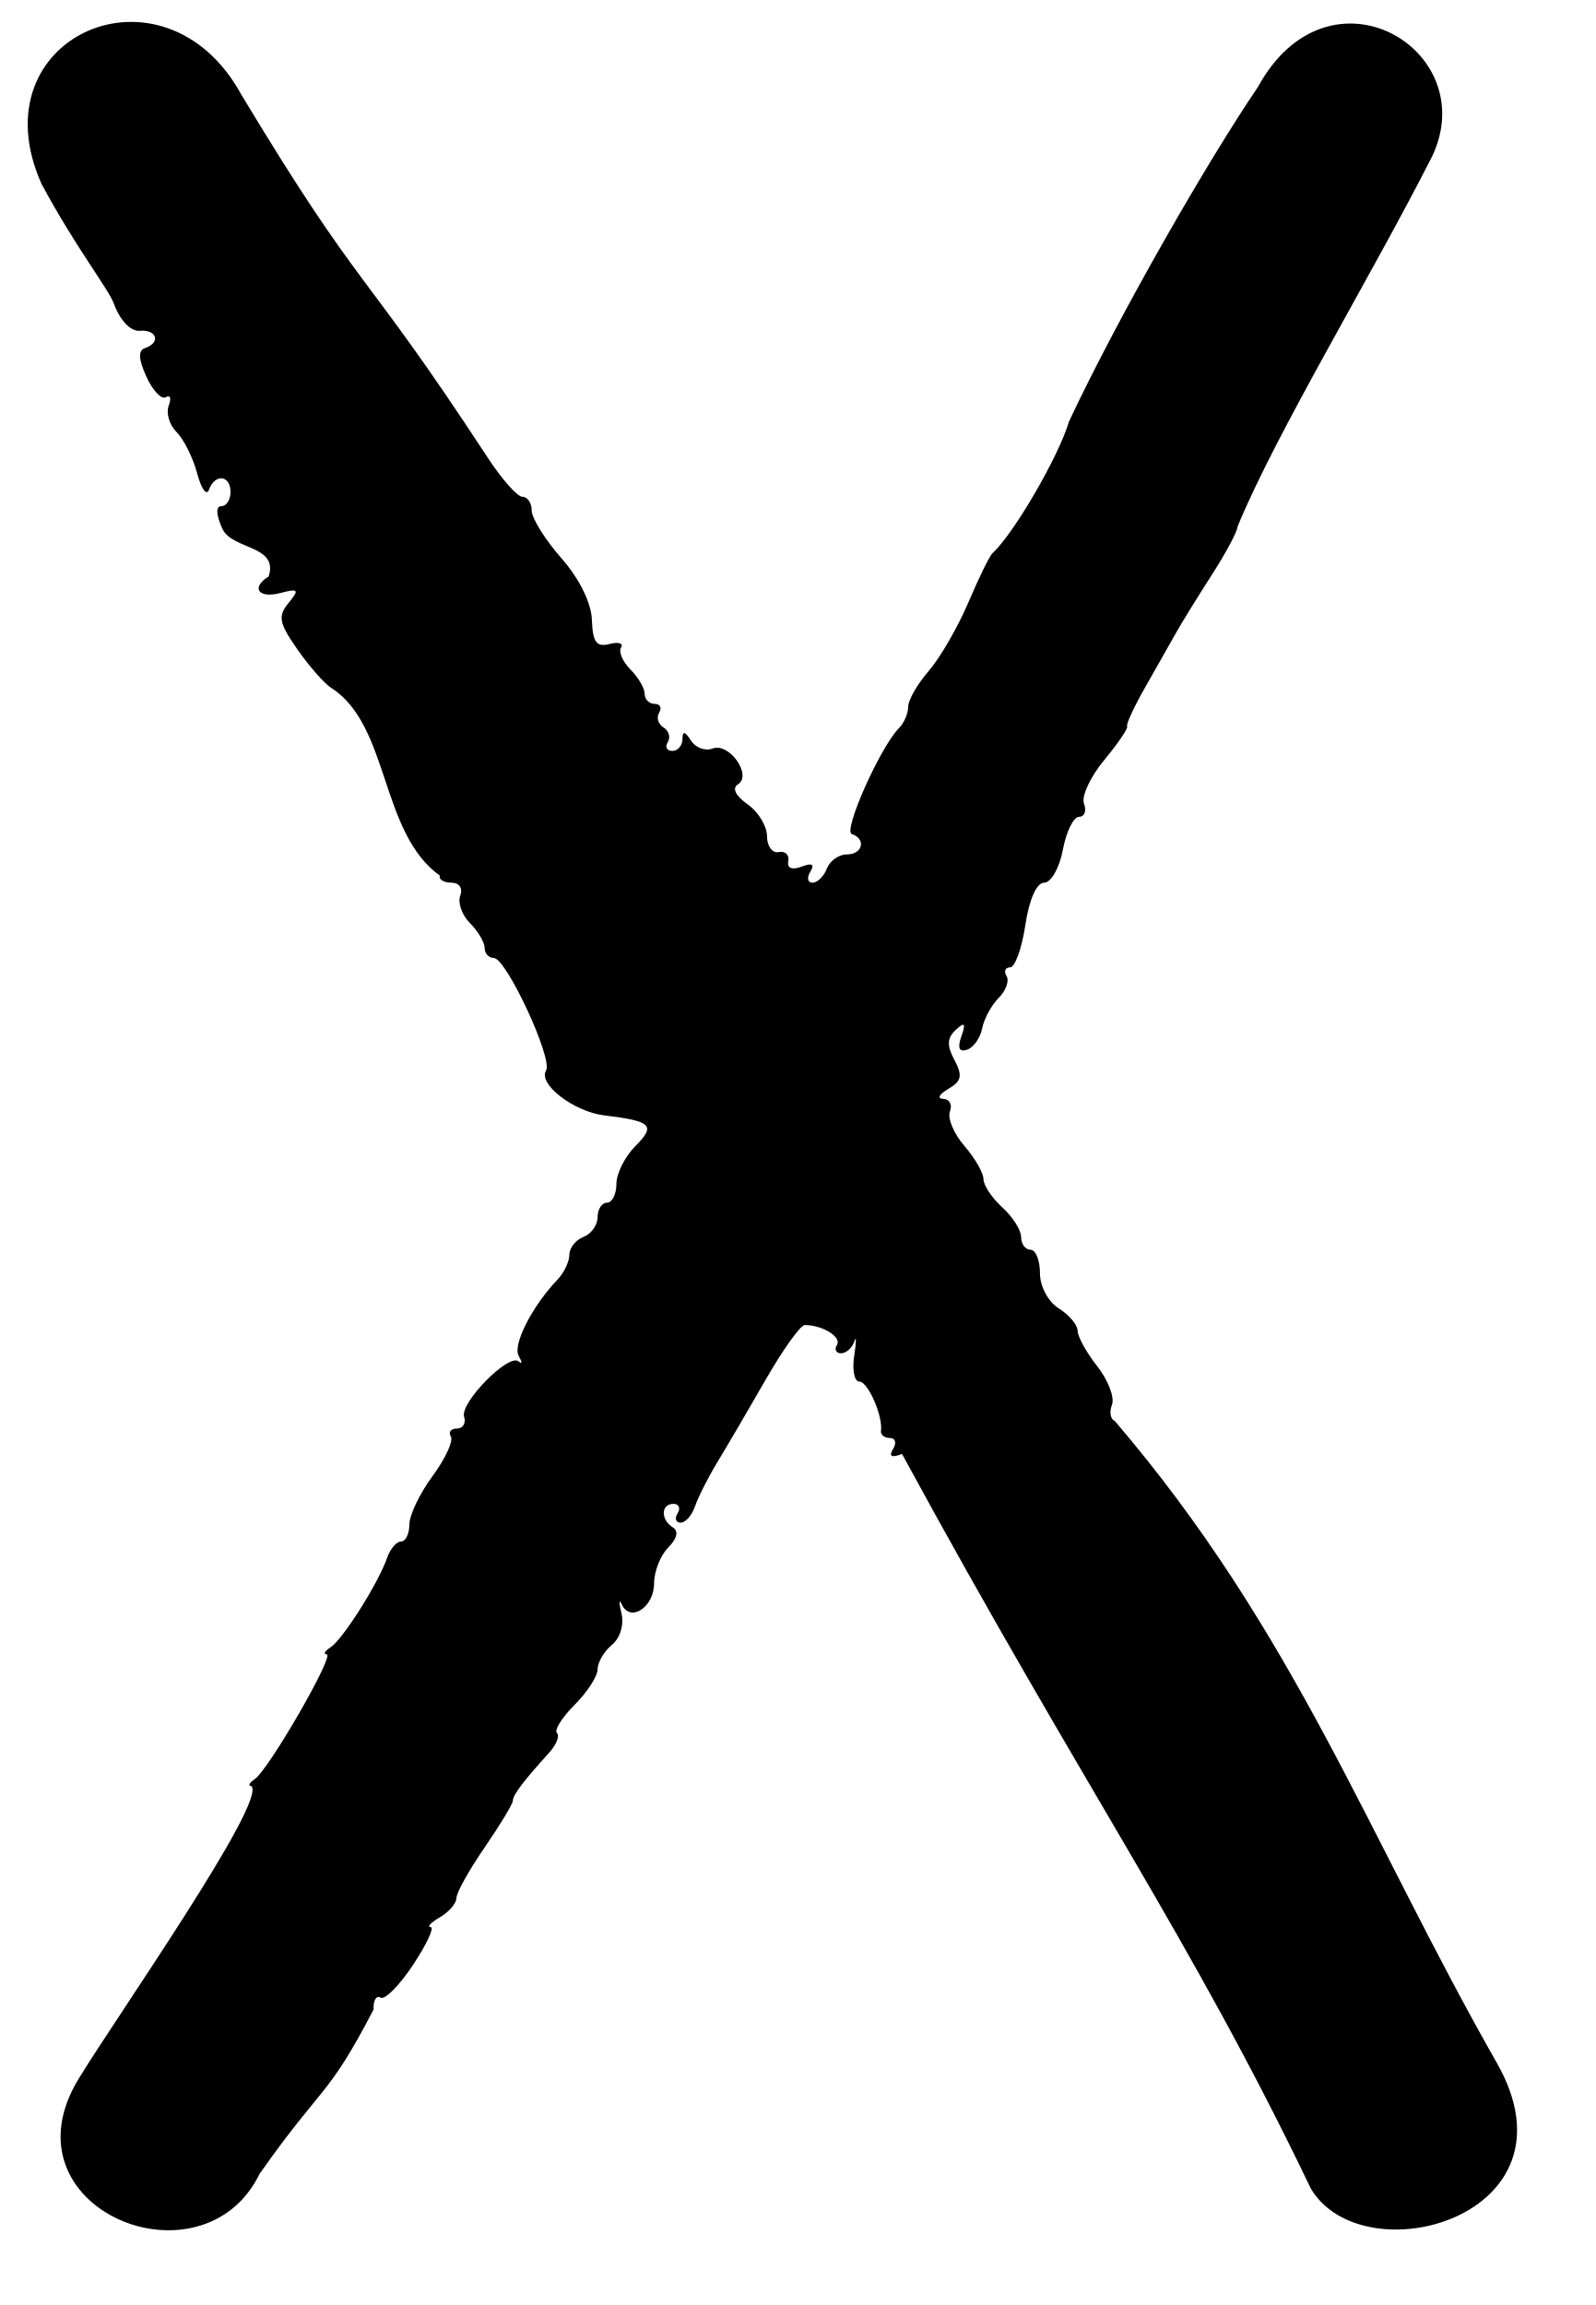
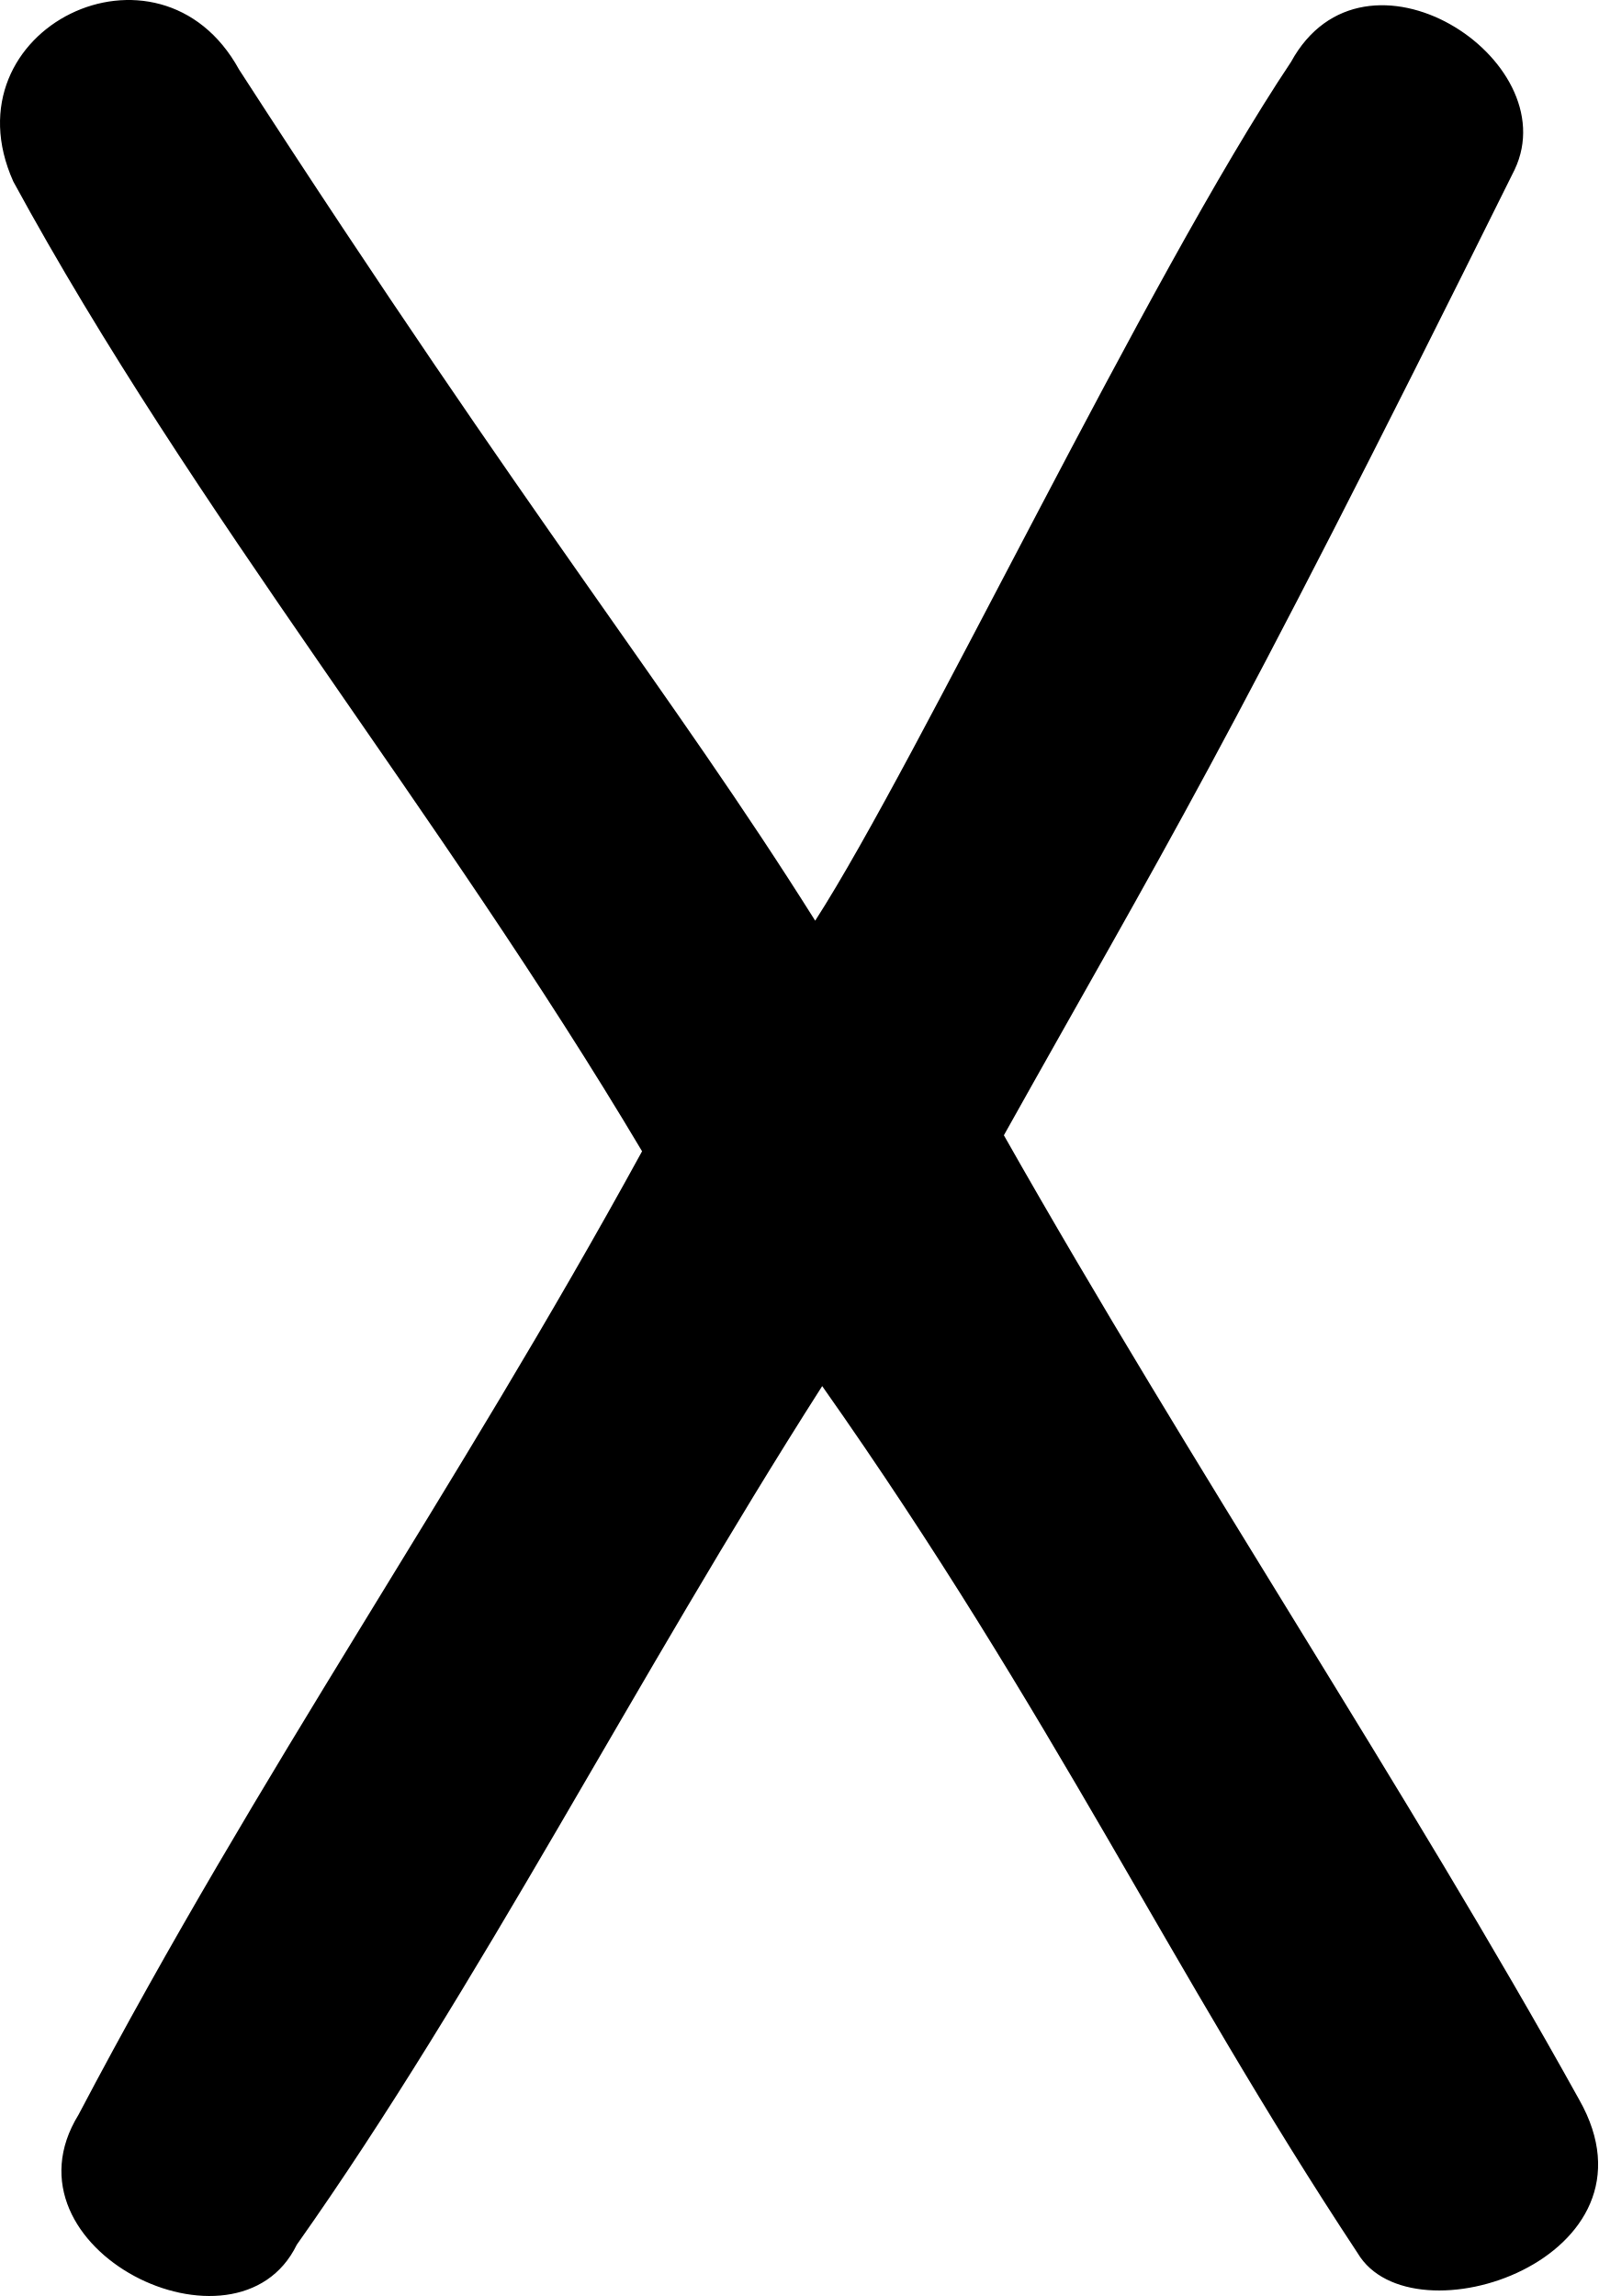
- <svg xmlns="http://www.w3.org/2000/svg" id="svg3667" version="1.1" width="643.629" height="930" viewBox="0 0 643.629 930">
+ <svg xmlns="http://www.w3.org/2000/svg" id="svg3667" version="1.1" width="647.296" height="930.001" viewBox="0 0 647.296 930.001">
  <defs id="defs3671" />
-   <path style="fill:#000000" d="m 31.871,838.488 c 14.783,-24.266 75.899,-111.537 69.564,-117.861 -1.501,-0.03 -0.879,-1.314 1.381,-2.848 5.642,-3.83 32.391,-50.243 28.998,-50.315 -1.501,-0.03 -0.786,-1.314 1.589,-2.848 4.886,-3.157 19.298,-25.963 22.76,-36.017 1.259,-3.655 3.798,-6.645 5.643,-6.645 1.845,0 3.354,-3.086 3.354,-6.857 0,-3.771 4.215,-12.57 9.367,-19.554 5.152,-6.983 8.469,-14.15 7.371,-15.927 -1.098,-1.777 -0.004,-3.231 2.431,-3.231 2.435,0 3.75,-2.136 2.921,-4.747 -1.79,-5.637 18.087,-25.83 21.995,-22.345 1.486,1.325 1.502,0.321 0.035,-2.23 -2.542,-4.426 5.398,-20.042 15.639,-30.757 2.638,-2.76 4.796,-7.276 4.796,-10.037 0,-2.76 2.563,-6.002 5.696,-7.204 3.133,-1.202 5.696,-4.803 5.696,-8.001 0,-3.198 1.709,-5.815 3.797,-5.815 2.089,0 3.797,-3.418 3.797,-7.595 0,-4.177 3.456,-11.051 7.681,-15.276 8.31,-8.31 6.547,-10.044 -12.548,-12.347 -12.33,-1.487 -26.872,-12.674 -23.522,-18.094 2.881,-4.661 -16.044,-45.42 -21.089,-45.42 -2.027,0 -3.686,-1.831 -3.686,-4.069 0,-2.238 -2.662,-6.73 -5.914,-9.983 -3.253,-3.253 -5.015,-8.257 -3.917,-11.121 1.133,-2.954 -0.415,-5.206 -3.579,-5.206 -3.067,0 -5.16,-1.282 -4.651,-2.848 -24.237,-17.307 -20.183,-60.593 -43.837,-75.759 -2.716,-1.67 -8.856,-8.651 -13.645,-15.512 -7.436,-10.654 -7.963,-13.383 -3.607,-18.696 4.502,-5.491 4.098,-5.962 -3.443,-4.019 -8.714,2.246 -11.771,-2.24 -4.562,-6.695 4.163,-12.679 -14.623,-10.743 -18.617,-19.173 -2.585,-5.672 -2.765,-9.193 -0.473,-9.193 2.044,0 3.716,-2.563 3.716,-5.696 0,-6.893 -6.27,-7.577 -8.709,-0.949 -0.961,2.611 -3.1,-0.363 -4.754,-6.608 -1.654,-6.245 -5.381,-13.728 -8.281,-16.628 -2.901,-2.901 -4.341,-7.706 -3.2,-10.678 1.14,-2.972 0.634,-4.514 -1.125,-3.427 -1.759,1.087 -5.294,-2.623 -7.856,-8.245 -3.245,-7.123 -3.414,-10.637 -0.555,-11.589 6.436,-2.145 4.796,-7.544 -2.113,-6.958 -3.697,0.314 -7.927,-4.09 -10.443,-10.872 C 43.648,116.322 30.905,100.493 16.768,74.227 -9.954,14.642 66.154,-18.632 97.295,38.056 146.64,120.018 145.422,106.125 196.543,184.306 c 5.773,8.876 12.181,16.139 14.24,16.139 2.059,0 3.744,2.504 3.744,5.564 0,3.06 5.376,11.687 11.946,19.17 7.29,8.303 12.1,18.047 12.341,25 0.308,8.888 1.858,11.013 7.046,9.664 3.658,-0.951 5.778,-0.318 4.712,1.408 -1.066,1.726 0.64,5.716 3.792,8.868 3.152,3.152 5.731,7.562 5.731,9.8 0,2.238 1.81,4.069 4.021,4.069 2.212,0 3.038,1.591 1.837,3.535 -1.201,1.944 -0.42,4.626 1.736,5.958 2.157,1.333 2.938,4.014 1.736,5.958 -1.201,1.944 -0.375,3.535 1.837,3.535 2.212,0 4.048,-2.136 4.08,-4.747 0.041,-3.393 1.015,-3.235 3.414,0.553 1.846,2.915 5.787,4.367 8.758,3.227 6.687,-2.566 16.115,10.82 10.197,14.478 -2.439,1.507 -0.927,4.622 3.875,7.986 4.33,3.033 7.874,8.836 7.874,12.894 0,4.059 2.136,6.952 4.747,6.43 2.611,-0.522 4.34,1.125 3.843,3.661 -0.557,2.842 1.502,3.687 5.37,2.203 4.209,-1.615 5.37,-0.945 3.528,2.035 -1.51,2.443 -1.119,4.443 0.869,4.443 1.988,0 4.599,-2.563 5.801,-5.696 1.202,-3.133 4.803,-5.696 8.001,-5.696 6.437,0 7.989,-6.231 2.05,-8.228 -3.628,-1.22 11.545,-35.247 19.074,-42.776 2.023,-2.023 3.679,-5.887 3.679,-8.586 0,-2.699 3.723,-9.19 8.274,-14.423 4.551,-5.234 11.729,-17.635 15.953,-27.56 4.224,-9.924 8.617,-18.899 9.764,-19.943 8.592,-7.826 26.798,-39.17 30.893,-53.185 20.669,-43.905 56.365,-105.784 76.218,-134.929 28.564,-52.277 90.682,-15.16 70.348,27.87 -24.767,48.797 -62.618,110.953 -78.541,149.392 0,1.874 -4.655,10.636 -10.345,19.471 -5.69,8.835 -12.257,19.481 -14.594,23.658 -2.337,4.177 -7.912,14.015 -12.389,21.863 -4.477,7.847 -7.736,14.893 -7.241,15.658 0.495,0.765 -3.676,6.914 -9.269,13.665 -5.593,6.751 -9.255,14.658 -8.138,17.569 1.117,2.912 0.218,5.294 -2,5.294 -2.217,0 -5.154,5.981 -6.525,13.291 -1.371,7.31 -4.762,13.291 -7.534,13.291 -3.063,0 -6.046,6.705 -7.603,17.088 -1.409,9.398 -4.178,17.088 -6.153,17.088 -1.975,0 -2.619,1.571 -1.433,3.491 1.187,1.92 -0.238,5.886 -3.164,8.813 -2.927,2.927 -5.933,8.477 -6.68,12.333 -0.747,3.856 -3.496,7.723 -6.108,8.593 -3.172,1.056 -3.932,-0.732 -2.289,-5.381 1.908,-5.399 1.403,-5.988 -2.248,-2.624 -3.523,3.247 -3.657,6.303 -0.534,12.139 3.37,6.297 2.889,8.548 -2.496,11.684 -3.669,2.137 -4.588,3.937 -2.043,4 2.545,0.063 3.77,2.351 2.721,5.084 -1.049,2.733 1.568,8.975 5.815,13.872 4.247,4.897 7.722,10.94 7.722,13.43 0,2.49 3.418,7.619 7.595,11.4 4.177,3.78 7.595,9.172 7.595,11.981 0,2.809 1.709,5.107 3.797,5.107 2.089,0 3.797,4.258 3.797,9.461 0,5.349 3.301,11.523 7.595,14.204 4.177,2.609 7.595,6.665 7.595,9.014 0,2.349 3.581,8.823 7.958,14.388 4.377,5.564 7.036,12.52 5.909,15.456 -1.127,2.937 -0.631,5.877 1.101,6.534 72.712,84.926 102.546,168.444 154.237,259.14 35.139,61.88 -54.01,86.289 -75.13,50.539 -48.882,-101.931 -90.76,-159.981 -164.914,-296.341 -4.28,1.642 -5.458,0.988 -3.609,-2.004 1.51,-2.443 0.936,-4.443 -1.276,-4.443 -2.212,0 -3.837,-1.282 -3.611,-2.848 0.863,-5.987 -5.259,-19.936 -8.75,-19.936 -2.011,0 -2.931,-4.699 -2.044,-10.443 0.887,-5.744 0.897,-8.307 0.023,-5.696 -0.874,2.611 -3.273,4.747 -5.332,4.747 -2.059,0 -2.798,-1.53 -1.642,-3.399 1.957,-3.166 -5.89,-7.993 -12.993,-7.993 -1.718,0 -8.765,9.826 -15.659,21.835 -6.894,12.009 -15.648,26.961 -19.453,33.227 -3.805,6.266 -7.926,14.383 -9.156,18.038 -1.231,3.655 -3.848,6.645 -5.816,6.645 -1.968,0 -2.522,-1.709 -1.232,-3.797 1.291,-2.089 0.537,-3.797 -1.675,-3.797 -5.107,0 -5.238,6.394 -0.195,9.511 2.372,1.466 1.651,4.541 -1.899,8.09 -3.149,3.149 -5.725,9.692 -5.725,14.541 0,9.577 -9.59,15.818 -13.01,8.466 -1.16,-2.493 -1.232,-0.93 -0.159,3.475 1.124,4.616 -0.499,10.04 -3.832,12.806 -3.18,2.639 -5.782,7.075 -5.782,9.857 0,2.782 -4.168,9.227 -9.263,14.322 -5.095,5.095 -8.309,10.218 -7.143,11.384 1.166,1.166 -0.218,4.706 -3.078,7.866 -10.521,11.626 -14.692,17.136 -14.692,19.404 0,1.278 -5.126,9.775 -11.392,18.882 -6.266,9.107 -11.392,18.301 -11.392,20.432 0,2.131 -2.99,5.616 -6.645,7.744 -3.655,2.129 -5.34,3.923 -3.743,3.986 1.596,0.063 -1.603,6.923 -7.109,15.243 -5.506,8.32 -11.408,14.264 -13.115,13.209 -1.707,-1.055 -2.975,1.109 -2.817,4.809 -18.76,36.04 -20.074,29.514 -45.94,66.208 -23.172,47.64 -105.204,13.946 -72.907,-38.511 z" id="path3677" />
+   <path style="fill:#000000" d="M 31.798,856.586 C 106.011,715.485 184.388,604.578 260.06,466.332 177.954,328.268 78.439,207.815 5.391,73.527 -22.364,11.64 64.482,-30.716 96.825,28.161 217,213.988 271.511,279.664 330.182,372.929 372.04,307.912 464.563,112.372 522.897,25.107 552.565,-29.189 634.625,23.982 613.506,68.674 493.651,310.332 472.336,342.241 406.608,459.843 483.132,594.973 570.176,725.256 639.621,850.462 676.116,914.732 571.808,949.733 549.872,912.602 473.91,797.664 427.097,695.034 333.016,561.442 257.353,679.889 194.193,804.599 120.192,909.255 96.125,958.734 -1.746,911.069 31.798,856.586 Z" id="path3677" />
</svg>
